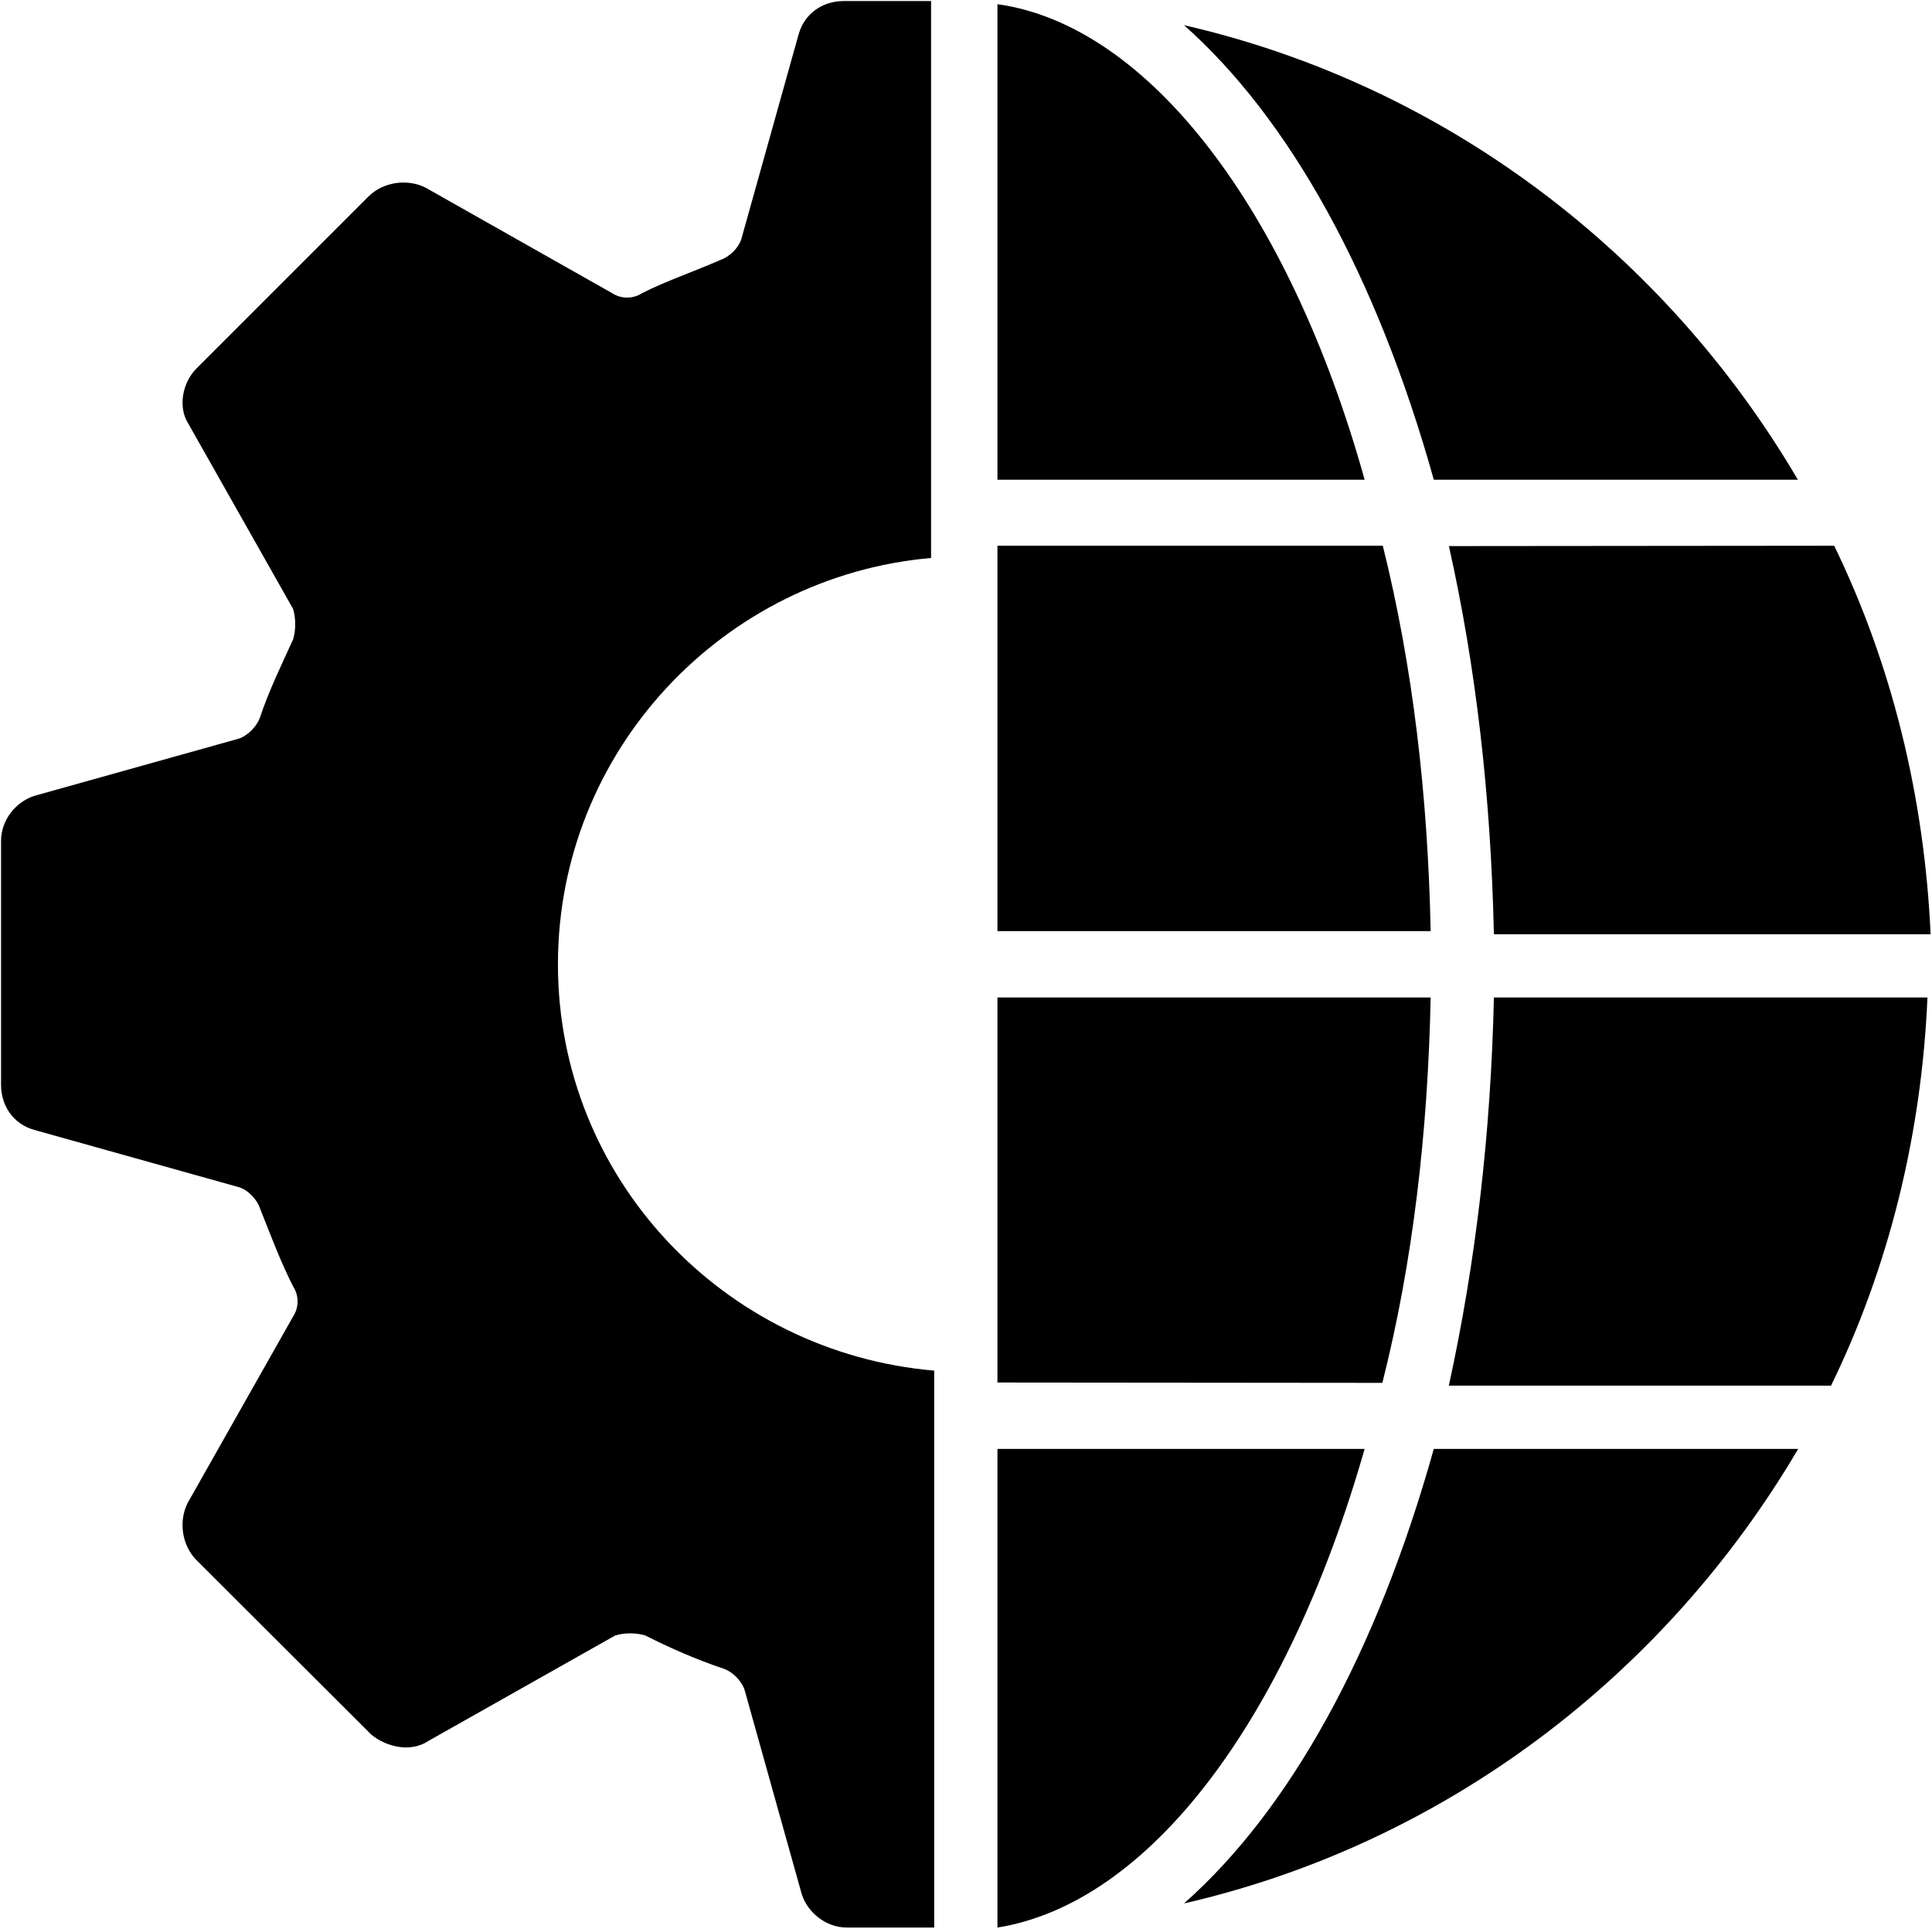
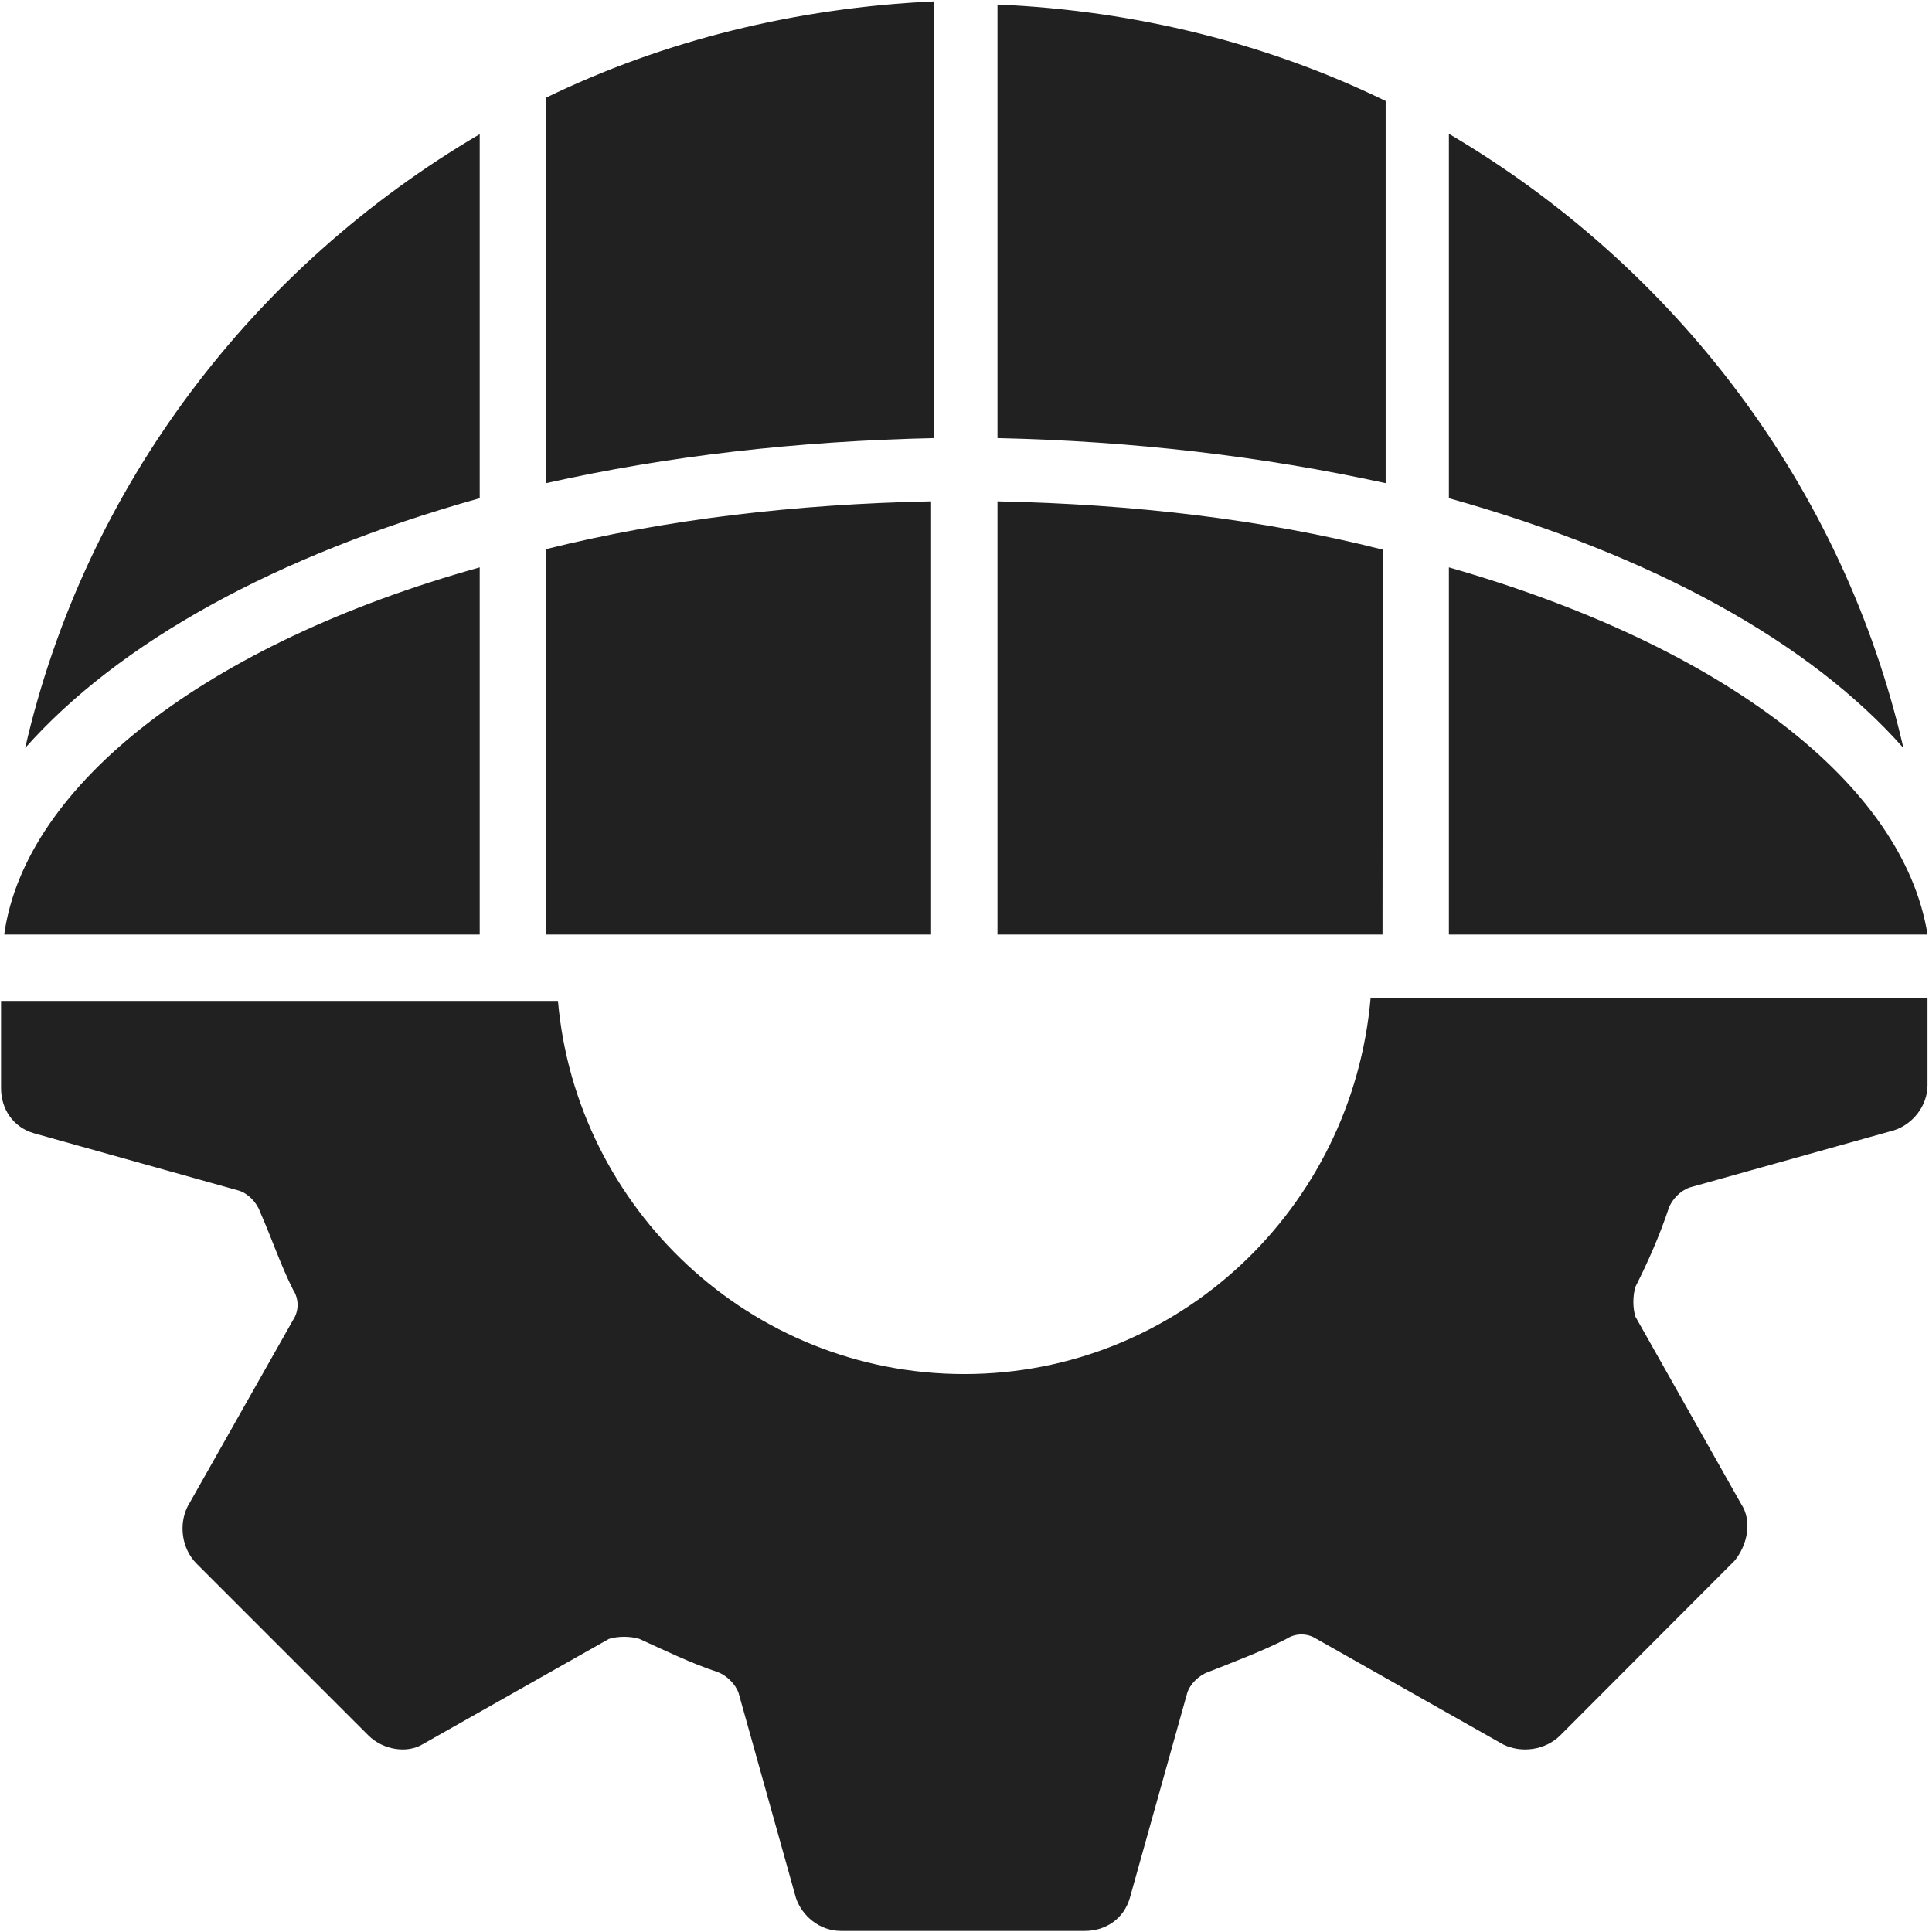
- <svg xmlns="http://www.w3.org/2000/svg" width="553" height="552" version="1.2">
-   <style>.s0{fill:#000}</style>
+ <svg xmlns="http://www.w3.org/2000/svg" version="1.2" viewBox="0 0 552 553" width="552" height="553">
+   <style>
+ 		.s0 { fill: #212121 } 
+ 	</style>
  <g id="Layer">
-     <path d="M159.7 276c0 61.2 47.4 111.1 107.7 116.3v159.4h-25c-6 0-11.2-4.3-12.9-9.5l-16.4-58.6c-.9-2.6-3.4-5.1-6-6-7.8-2.6-15.5-6-22.4-9.5-2.6-.8-6.1-.8-8.6 0l-53.5 30.2c-5.1 3.4-12 1.7-16.3-1.8l-50-49.9c-4.3-4.3-5.2-11.2-2.6-16.4l30.2-53.4c1.7-2.6 1.7-6 0-8.6-3.5-6.9-6.1-13.8-9.5-22.4-.9-2.6-3.4-5.2-6-6L9.8 323.4c-6-1.7-9.5-6.9-9.5-12.9v-69.8c0-6.1 4.3-11.2 9.5-12.9l58.6-16.4c2.6-.9 5.1-3.5 6-6 2.6-7.8 6-14.7 9.5-22.4.8-2.6.8-6.1 0-8.7l-30.2-53.4c-2.6-4.3-1.7-11.2 2.6-15.5l49.1-49.1c4.3-4.3 11.2-5.2 16.4-2.6l53.4 30.2c2.6 1.7 6 1.7 8.6 0 6.9-3.5 14.7-6.1 22.4-9.5 2.6-.9 5.2-3.4 6-6l16.4-58.6c1.7-6 6.9-9.5 12.9-9.5h25v159.4c-59.4 5.2-106.8 55.1-106.8 116.3zM390.6 414.7c-22.4 78.4-62 130.1-105.1 137v-137zM390.6 137.3H285.5V1.2c43.1 6 83.5 58.6 105.1 136.1zM395.8 395.8l-110.3-.1V285.5h124c-.8 38.7-5.1 75.8-13.8 110.2zM409.5 266.5h-124V156.2h110.3c8.6 34.5 12.9 71.5 13.7 110.3zM410.4 414.7h104.3c-38 64.6-100.9 112.9-175.8 130.1 30.2-26.7 55.1-71.5 71.5-130.1zM338.9 7.2c74.9 17.2 137.8 65.5 175.7 130.1H410.4C394 78.7 369 33.9 338.9 7.2zM427.6 285.5h124.1c-1.7 39.6-11.2 77.5-27.6 111.1H414.7q11.6-53 12.9-111.1zM414.7 156.3l110.3-.1c16.4 33.7 25.8 71.6 27.6 111.2h-125q-1.3-59.5-12.9-111.2z" class="s0" />
+     <path id="Layer" fill-rule="evenodd" class="s0" d="m276 393.3c61.2 0 111.1-47.4 116.3-107.7h159.4v25c0 6-4.3 11.2-9.5 12.9l-58.6 16.4c-2.6 0.9-5.1 3.4-6 6-2.6 7.8-6 15.5-9.5 22.4-0.8 2.6-0.8 6.1 0 8.6l30.2 53.5c3.4 5.1 1.7 12-1.8 16.3l-49.9 50c-4.3 4.3-11.2 5.2-16.4 2.6l-53.4-30.2c-2.6-1.7-6-1.7-8.6 0-6.9 3.5-13.8 6.1-22.4 9.5-2.6 0.9-5.2 3.4-6 6l-16.4 58.6c-1.7 6-6.9 9.5-12.9 9.5h-69.8c-6.1 0-11.2-4.3-12.9-9.5l-16.4-58.6c-0.9-2.6-3.5-5.1-6-6-7.8-2.6-14.7-6-22.4-9.5-2.6-0.8-6.1-0.8-8.7 0l-53.4 30.2c-4.3 2.6-11.2 1.7-15.5-2.6l-49.1-49.1c-4.3-4.3-5.2-11.2-2.6-16.4l30.2-53.4c1.7-2.6 1.7-6 0-8.6-3.5-6.9-6.1-14.7-9.5-22.4-0.9-2.6-3.4-5.2-6-6l-58.6-16.4c-6-1.7-9.5-6.9-9.5-12.9v-25h159.4c5.2 59.4 55.1 106.8 116.3 106.8zm138.7-230.9c78.4 22.4 130.1 62 137 105.1h-137zm-277.4 0v105.1h-136.1c6-43.1 58.6-83.5 136.1-105.1zm258.5-5.2l-0.1 110.3h-110.2v-124c38.7 0.8 75.8 5.1 110.2 13.8zm-129.3-13.7v124h-110.3v-110.3c34.5-8.6 71.5-12.9 110.3-13.7zm148.2-0.9v-104.3c64.6 38 112.9 100.9 130.1 175.8-26.7-30.2-71.5-55.1-130.1-71.5zm-407.5 71.5c17.2-74.9 65.5-137.8 130.1-175.7v104.2c-58.6 16.4-103.4 41.4-130.1 71.5zm278.3-88.7v-124.1c39.6 1.7 77.5 11.2 111.1 27.6v109.4q-53-11.6-111.1-12.9zm-129.3 12.9q0 0 0.1 0zm0-110.3c33.7-16.4 71.6-25.8 111.2-27.6v125q-59.4 1.3-111.1 12.9z" />
  </g>
</svg>
